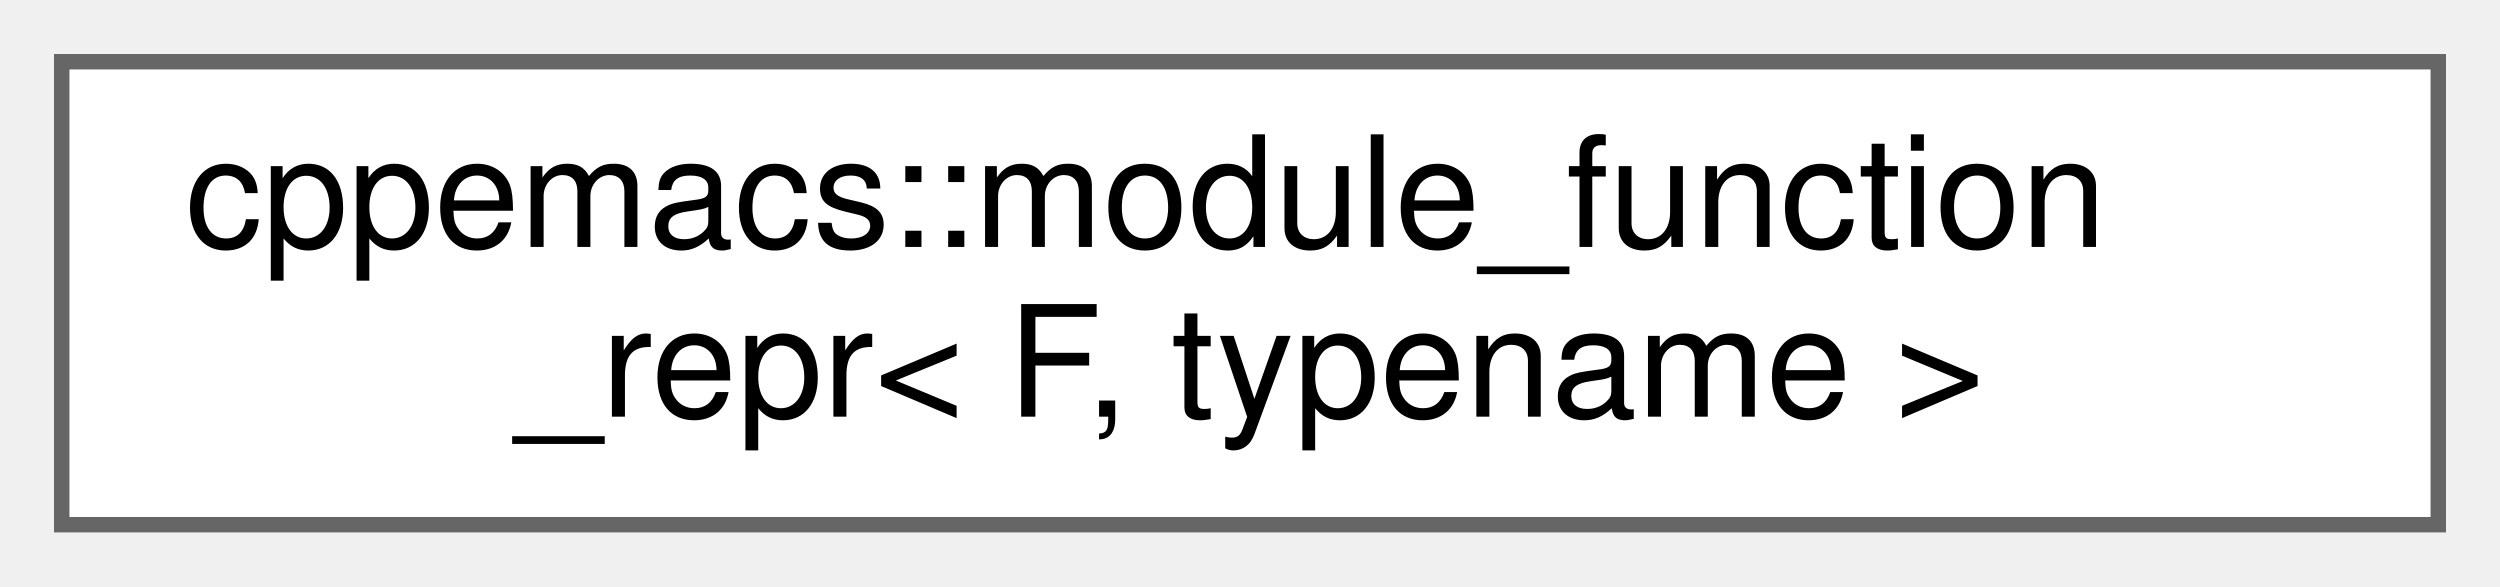
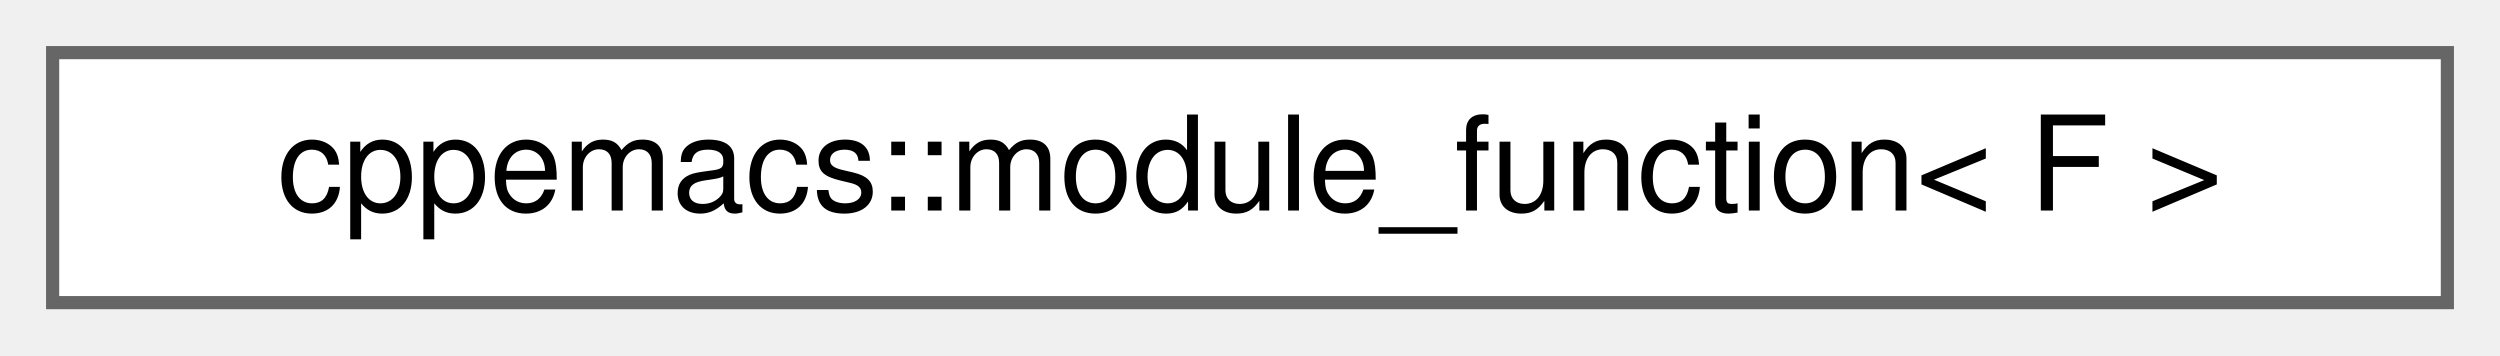
- <svg xmlns="http://www.w3.org/2000/svg" xmlns:xlink="http://www.w3.org/1999/xlink" width="162pt" height="38pt" viewBox="0.00 0.00 162.00 38.00">
-   <g id="graph0" class="graph" transform="scale(1 1) rotate(0) translate(4 34)">
+ <svg xmlns="http://www.w3.org/2000/svg" xmlns:xlink="http://www.w3.org/1999/xlink" width="190pt" height="27pt" viewBox="0.00 0.00 190.00 27.00">
+   <g id="graph0" class="graph" transform="scale(1 1) rotate(0) translate(4 23)">
    <g id="Node000000" class="node">
      <g id="a_Node000000">
-         <a xlink:href="structcppemacs_1_1module__function__repr.html" target="_top" xlink:title="Data representation for storing C++ functions in Emacs closures.">
-           <polygon fill="white" stroke="#666666" points="154,-30 0,-30 0,0 154,0 154,-30" />
-           <text text-anchor="start" x="8" y="-18" font-family="Helvetica,sans-Serif" font-size="10.00">cppemacs::module_function</text>
-           <text text-anchor="middle" x="77" y="-7" font-family="Helvetica,sans-Serif" font-size="10.00">_repr&lt; F, typename &gt;</text>
+         <a xlink:href="structcppemacs_1_1module__function.html" target="_top" xlink:title="A wrapper over F that allows it to be converted to an Emacs function.">
+           <polygon fill="white" stroke="#666666" points="182,-19 0,-19 0,0 182,0 182,-19" />
+           <text text-anchor="middle" x="91" y="-7" font-family="Helvetica,sans-Serif" font-size="10.00">cppemacs::module_function&lt; F &gt;</text>
        </a>
      </g>
    </g>
  </g>
</svg>
